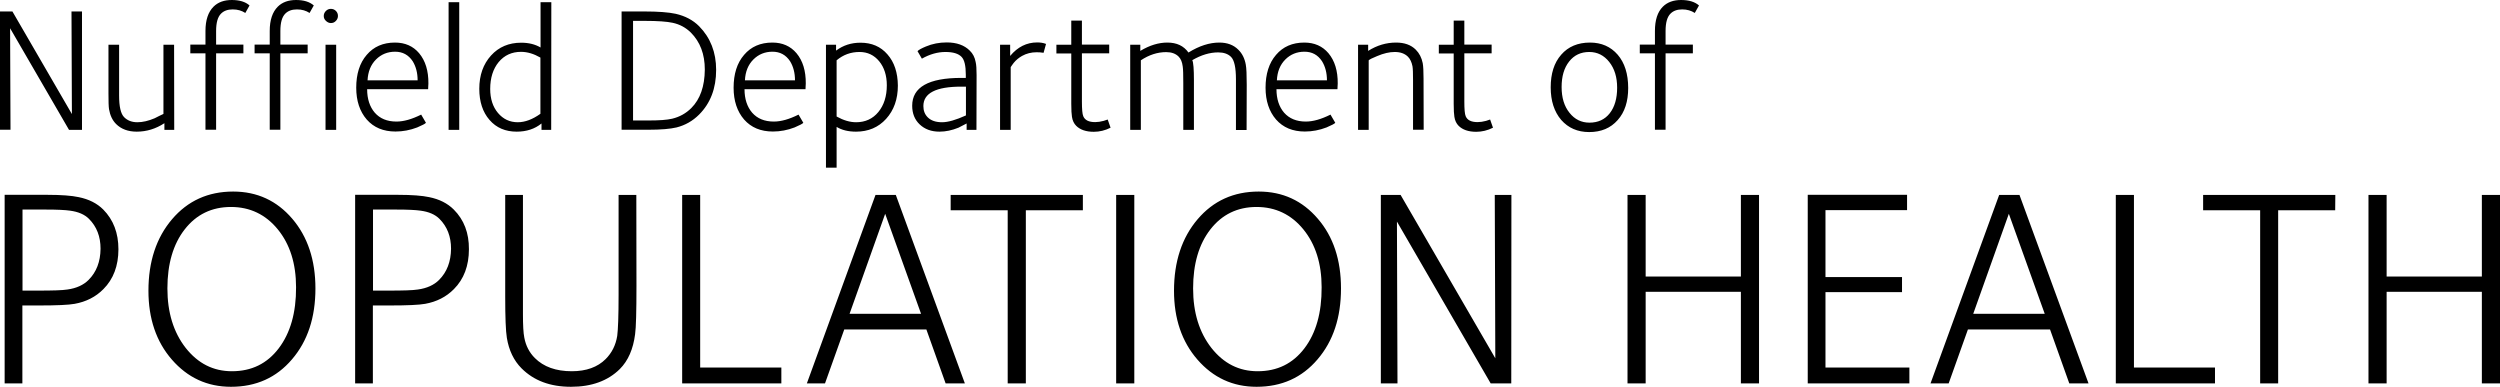
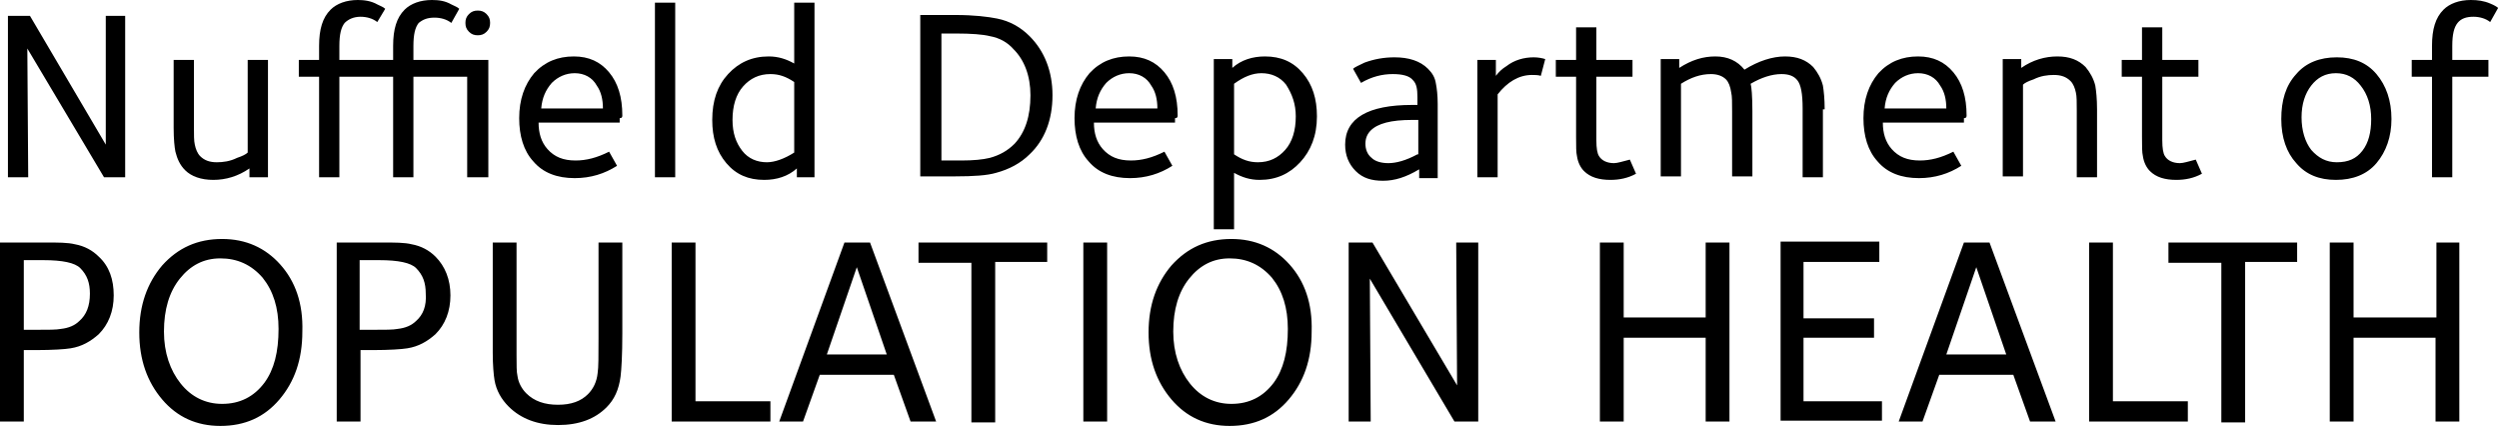
- <svg xmlns="http://www.w3.org/2000/svg" width="1832.4" height="283.5" viewBox="0 0 1832.4 283.5">
-   <path d="M1232.2 0c-5.6 0-10.1 1.6-13.4 4.9-3.9 3.9-5.8 9.8-5.8 17.8v10h-11.1v6.4h11.1v56h7.8v-56h20v-6.4h-20v-10c0-6.1 1.2-10.3 3.6-12.7 2.1-2.1 4.9-3.1 8.6-3.1 3.6 0 6.6.9 9.2 2.6l3.1-5.5c-3.1-2.7-7.5-4-13.1-4m-52.3 83c-3.6 4.6-8.6 6.9-14.9 6.9-5.9 0-10.8-2.4-14.6-7.2-3.9-4.8-5.8-11.1-5.8-18.9 0-7.8 1.8-14 5.5-18.7 3.7-4.7 8.6-7 14.8-7 5.9 0 10.8 2.5 14.6 7.3 3.9 4.9 5.8 11.2 5.8 18.9 0 7.8-1.8 14.1-5.4 18.7m5.8-42.9c-5.1-5.9-11.9-8.9-20.3-8.9-8.9 0-16 3-21.1 8.9-5.2 5.9-7.7 13.9-7.7 23.9 0 10 2.6 17.9 7.7 23.9 5.2 5.9 12 8.9 20.5 8.9 8.8 0 15.7-2.9 20.9-8.8 5.2-5.8 7.7-13.7 7.7-23.5 0-10.3-2.6-18.5-7.7-24.4m-93.5 47.5c-1 .3-2 .7-3 1-2.2.6-4.3.9-6.2.9-4.6 0-7.5-1.4-8.7-4.3-.7-1.6-1-5.2-1-10.8V39.1h20v-6.4h-20V15.1h-7.8v17.7h-10.9v6.4h10.9v36.9c0 4.5.2 7.7.5 9.5.4 2.8 1.5 5 3.1 6.6 2.9 2.9 7.2 4.4 12.9 4.4 4.2 0 8.4-1 12.3-3l-2.1-6zm-48.8-30c0-5.3-.2-9.1-.6-11.3-.8-4-2.5-7.3-5.1-9.9-3.5-3.5-8.3-5.2-14.4-5.2-7.2 0-14 2-20.5 6.1v-4.5h-7.4v62.4h7.8v-51c.7-.7 2.8-1.7 6.2-3.1 4.7-2 9-3 12.9-3 4.2 0 7.4 1.2 9.7 3.5 1.6 1.6 2.7 4 3.3 7 .3 1.8.4 5.2.4 10.1v36.4h7.8l-.1-37.5zm-107.5 1.3c.3-6.4 2.4-11.5 6.2-15.3 3.8-3.8 8.5-5.7 14-5.7 5.6 0 9.8 2.3 12.9 7 2.4 3.9 3.6 8.6 3.6 14h-36.7zM973.7 39c-4.4-5.2-10.3-7.8-17.7-7.8-8.7 0-15.6 3-20.7 9-5.2 6-7.7 14.1-7.7 24.1 0 9.6 2.6 17.4 7.7 23.3 5.2 5.9 12.2 8.8 21.1 8.8 5.4 0 10.7-1 15.9-3 3.7-1.6 5.9-2.7 6.4-3.4l-3.5-6c-6.8 3.4-12.8 5.1-18.1 5.1-6.8 0-12.1-2.2-15.9-6.5-3.7-4.3-5.6-10.1-5.6-17.2h44.7c0-.5 0-1.3.1-2.3.1-1 .1-1.6.1-1.8.1-9.4-2.2-16.8-6.8-22.3m-59.9 23.1c0-7.3-.2-12.2-.7-14.8-.8-4.4-2.6-8.1-5.5-10.9-3.5-3.5-8.1-5.2-13.9-5.2-7.2 0-14.7 2.4-22.6 7.3-3.5-4.9-8.6-7.3-15.5-7.3-6.4 0-13 2-19.8 6.1v-4.5h-7.4v62.4h7.8v-51c6-4 12.2-6 18.6-6 3.9 0 6.9 1.1 9.1 3.3 1.6 1.6 2.6 4 3 7.3.3 1.9.4 6 .4 12.2v34.2h7.8V58.9c0-8.2-.4-13.2-1.2-14.8 6.5-3.8 12.8-5.7 19-5.7 4.1 0 7.2 1.1 9.4 3.3 2.4 2.4 3.6 7.9 3.6 16.4v37.2h7.8l.1-33.2zM811.9 87.6c-1 .3-2 .7-3 1-2.2.6-4.3.9-6.2.9-4.6 0-7.5-1.4-8.7-4.3-.7-1.6-1-5.2-1-10.8V39.1h20v-6.4h-20V15.1h-7.8v17.7h-10.9v6.4h10.9v36.9c0 4.5.2 7.7.5 9.5.4 2.8 1.5 5 3.1 6.6 2.9 2.9 7.2 4.4 12.9 4.4 4.2 0 8.4-1 12.3-3l-2.1-6zm-51.7-56.5c-7.7 0-14.3 3.3-19.8 9.9v-8.2H733v62.4h7.8v-46c.7-1 1.4-2.1 2.2-3.1 1.7-2.1 3.8-3.8 6.1-5.1 3.2-1.8 6.8-2.7 10.7-2.7 1.6 0 3.3.1 5.1.4l1.8-6.5c-2-.8-4.2-1.1-6.5-1.1m-69.7 58.5c-4.6 0-8.1-1.2-10.5-3.6-2.2-2.2-3.2-4.9-3.2-8.3 0-9.4 9.2-14.2 27.7-14.2h3.5v21.1c-7.3 3.3-13.1 5-17.5 5M715.8 55c0-4.4-.2-7.6-.7-9.6-.6-3.3-2-6.1-4.3-8.3-4-4-9.6-6-16.9-6-5.5 0-10.6 1-15.3 3-3.1 1.3-5.2 2.4-6.1 3.4l3.2 5.5c5.8-3.3 11.6-4.9 17.3-4.9 5.6 0 9.5 1.2 11.8 3.6 2.1 2.2 3.1 6.5 3.1 13.1v2.3h-3.3c-24 0-36 6.8-36 20.4 0 5.6 1.8 10.2 5.5 13.7s8.5 5.3 14.5 5.3c4.6 0 9.2-1 13.9-2.9 2-1 4-2.1 6-3.1v4.7h7.2l.1-40.2zm-72 27.1c-4.1 5-9.6 7.5-16.3 7.5-4.5 0-9.3-1.4-14.3-4.2V44.2c4.9-4.1 10.4-6.1 16.8-6.1 5.9 0 10.7 2.3 14.4 6.8 3.7 4.5 5.6 10.4 5.6 17.6 0 8.1-2.1 14.6-6.2 19.6m6.7-42.2c-5-5.8-11.6-8.6-19.8-8.6-6.8 0-12.7 1.9-17.9 5.8v-4.3h-7.4v90.1h7.8V93c3.7 2.3 8.5 3.5 14.2 3.5 9 0 16.4-3.1 22.1-9.4 5.7-6.3 8.6-14.4 8.6-24.4-.1-9.5-2.6-17.1-7.6-22.8M546 58.9c.3-6.4 2.4-11.5 6.2-15.3 3.8-3.8 8.5-5.7 14-5.7s9.8 2.3 12.9 7c2.4 3.9 3.6 8.6 3.6 14H546zM583.8 39c-4.4-5.2-10.3-7.8-17.7-7.8-8.7 0-15.6 3-20.7 9-5.2 6-7.7 14.1-7.7 24.1 0 9.6 2.6 17.4 7.7 23.3 5.2 5.9 12.2 8.8 21.1 8.8 5.4 0 10.7-1 15.9-3 3.7-1.6 5.9-2.7 6.4-3.4l-3.5-6c-6.8 3.4-12.8 5.1-18.1 5.1-6.9 0-12.1-2.2-15.9-6.5-3.7-4.3-5.6-10.1-5.6-17.2h44.7c0-.5 0-1.3.1-2.3.1-1 .1-1.6.1-1.8.1-9.4-2.2-16.8-6.8-22.3m-77.1 40.2c-3.9 3.9-8.6 6.5-14 7.8-3.8.9-9.5 1.3-16.9 1.3H464v-73h8.6c9.4 0 16.3.5 20.4 1.4 5.2 1.1 9.6 3.5 13.3 7.1 6.9 6.9 10.3 15.9 10.3 27.2-.1 12.3-3.4 21.7-9.9 28.2m5.7-60c-4.5-4.5-10.2-7.5-17.2-9.1-5.1-1.1-12.8-1.7-23-1.7h-16.6v86.7h19.6c9.2 0 16.1-.6 20.7-1.7 6.3-1.6 11.8-4.7 16.5-9.4 8.3-8.3 12.5-19.2 12.5-32.8 0-12.9-4.2-23.6-12.5-32M379.5 89.6c-5.9 0-10.7-2.3-14.5-6.8-3.8-4.5-5.7-10.4-5.7-17.6 0-8.1 2.1-14.7 6.2-19.7 4.2-5 9.6-7.5 16.4-7.5 4.6 0 9.3 1.4 14.2 4.2v41.2c-5.7 4.1-11.3 6.2-16.6 6.2m24.6-88h-7.9v33.2c-3.9-2.3-8.6-3.5-14.2-3.5-9 0-16.4 3.1-22.1 9.4-5.7 6.3-8.6 14.4-8.6 24.4 0 9.4 2.5 17.1 7.5 22.8 5 5.8 11.7 8.6 19.9 8.6 7.2 0 13.3-2 18.2-6v4.7h7.1l.1-93.6zm-67.5 0h-7.8v93.6h7.8V1.6zm-67.2 57.3c.3-6.4 2.4-11.5 6.2-15.3 3.8-3.8 8.5-5.7 14-5.7s9.8 2.3 12.9 7c2.4 3.9 3.6 8.6 3.6 14h-36.7zM307.2 39c-4.4-5.2-10.3-7.8-17.7-7.8-8.7 0-15.6 3-20.7 9-5.2 6-7.7 14.1-7.7 24.1 0 9.6 2.6 17.4 7.7 23.3 5.2 5.9 12.2 8.8 21.1 8.8 5.4 0 10.7-1 15.9-3 3.7-1.6 5.9-2.7 6.4-3.4l-3.5-6c-6.8 3.4-12.8 5.1-18.1 5.1-6.9 0-12.1-2.2-15.9-6.5-3.7-4.3-5.6-10.1-5.6-17.2h44.7c0-.5 0-1.3.1-2.3.1-1 .1-1.6.1-1.8.1-9.4-2.2-16.8-6.8-22.3m-60.8-6.2h-7.8v62.4h7.8V32.8zM246.2 8c-1-1-2.2-1.5-3.7-1.5-1.4 0-2.6.5-3.6 1.5s-1.6 2.2-1.6 3.7c0 1.4.5 2.6 1.6 3.6 1 1 2.3 1.6 3.6 1.6 1.5 0 2.7-.5 3.7-1.6 1-1 1.5-2.3 1.5-3.6 0-1.5-.5-2.7-1.5-3.7M217 0c-5.6 0-10.1 1.6-13.4 4.9-3.9 3.9-5.9 9.8-5.9 17.8v10h-11.1v6.4h11.1v56h7.8v-56h20v-6.4h-20v-10c0-6.1 1.2-10.3 3.6-12.7 2.1-2.1 4.9-3.1 8.6-3.1 3.6 0 6.6.9 9.2 2.6L230 4c-3.1-2.7-7.4-4-13-4m-47.1 0c-5.6 0-10.1 1.6-13.4 4.9-3.9 3.9-5.9 9.8-5.9 17.8v10h-11.1v6.4h11.1v56h7.8v-56h20v-6.4h-20v-10c0-6.1 1.2-10.3 3.6-12.7 2.1-2.1 4.9-3.1 8.6-3.1 3.6 0 6.6.9 9.2 2.6l3.1-5.5c-3-2.7-7.4-4-13-4m-42.3 32.8h-7.8v50.7c-2.2 1-4.3 2.1-6.5 3.2-4.5 1.9-8.7 2.9-12.6 2.9-4 0-7.2-1.2-9.7-3.7-2.5-2.5-3.7-7.8-3.7-15.9V32.8h-7.8v35.6c0 5.8.1 9.7.4 11.6.8 4.6 2.5 8.2 5.2 10.9 3.7 3.7 8.8 5.6 15.1 5.6 7.3 0 14-2.1 20.3-6.2v4.9h7.2l-.1-62.4zM60.1 8.4h-7.7l.3 75.2L9.1 8.4H0v86.7h7.7l-.3-74.4 43.2 74.5h9.5V8.4zM1832.4 142.9h-13.3v59.8h-69.8v-59.8H1736V281h13.3v-67.1h69.8V281h13.3V142.9zm-120.7 0h-96.9v11.2h41.8V281h13.2V154.1h41.8l.1-11.2zm-88.2 126.5h-59.4V142.9h-13.3V281h72.7v-11.6zM1446.3 230l26.1-73.3 26.3 73.3h-52.4zm33.9-87.1h-14.9L1415 281h13.3l14.1-39.5h60.2l14.1 39.5h14.1l-50.6-138.1zm-80.7 126.5H1338v-55.3h56.1v-11H1338V154h59.8v-11.2H1325V281h74.5v-11.6zm-110.2-126.5H1276v59.8h-69.8v-59.8h-13.3V281h13.3v-67.1h69.8V281h13.3V142.9zm-181.5 0h-12.2l.4 119.7-69.4-119.7h-14.5V281h12.2l-.4-118.6 68.7 118.6h15.1l.1-138.1zM956.1 255.3c-8.5 11.2-19.9 16.8-34.3 16.8-13.7 0-24.9-5.7-33.9-17.1-8.9-11.4-13.4-25.9-13.4-43.6 0-17.9 4.2-32.4 12.7-43.3 8.5-10.9 19.8-16.4 33.8-16.4 13.9 0 25.4 5.5 34.3 16.4 8.9 10.9 13.4 25.1 13.4 42.4.1 18.7-4.1 33.6-12.6 44.8m9.8-95c-11.3-13.2-25.7-19.9-43.3-19.9-18.4 0-33.3 6.8-44.8 20.3s-17.3 31-17.3 52.4c0 20.4 5.7 37.3 17.2 50.5 11.5 13.2 25.9 19.9 43.3 19.9 18.4 0 33.3-6.7 44.7-20.1 11.5-13.4 17.2-30.7 17.2-52 0-20.8-5.6-37.9-17-51.1m-134.5-17.4h-13.3V281h13.3V142.9zm-37.7 0h-96.9v11.2h41.8V281h13.3V154.1h41.8v-11.2zm-171 87.1l26.1-73.3 26.3 73.3h-52.4zm33.9-87.1h-14.9L591.4 281h13.3l14.1-39.5H679l14.1 39.5h14.1l-50.6-138.1zm-84 126.5h-59.4V142.9H500V281h72.7v-11.6zM466.4 142.9h-13V216c0 15.6-.4 25.7-1 30.2-1.1 6.8-3.9 12.4-8.5 17-5.9 5.9-14.2 8.9-24.8 8.9-11.6 0-20.6-3.2-27.1-9.7-4-4-6.6-9-7.7-14.9-.7-3.4-1-9.2-1-17.2v-87.4h-13v74.7c0 15 .4 25.1 1.2 30 1.5 9.2 5.1 16.7 10.8 22.4 9 9 21 13.5 36.2 13.5s27.1-4.4 35.8-13c6.1-6.1 9.8-14.6 11.2-25.5.7-5 1-16.8 1-35.6l-.1-66.5zm-144.6 62.3c-3.7 3.7-8.9 6.1-15.5 7-3.7.6-10.9.8-21.5.8h-11.4v-59.4h17.2c8.3 0 14.1.3 17.6.8 6.1.8 10.7 2.8 13.9 6 5.7 5.7 8.5 13 8.5 21.9-.1 9.5-3 17.1-8.8 22.9m10.8-51.6c-4.6-4.6-10.6-7.6-18-9.1-5.1-1.1-12.7-1.7-22.8-1.7h-31.5V281h13v-57.1h12.2c13 0 21.7-.4 26.1-1.2 8.4-1.5 15.5-5.1 21.1-10.8 7.3-7.3 11-17.1 11-29.2.1-11.9-3.6-21.6-11.1-29.1M204.3 255.3c-8.5 11.2-19.9 16.8-34.3 16.8-13.7 0-24.9-5.7-33.9-17.1-8.9-11.4-13.4-25.9-13.4-43.6 0-17.9 4.2-32.4 12.7-43.3 8.5-10.9 19.8-16.4 33.9-16.4 13.9 0 25.4 5.5 34.3 16.4 8.9 10.9 13.4 25.1 13.4 42.4.1 18.7-4.2 33.6-12.7 44.8m9.9-95c-11.3-13.2-25.7-19.9-43.3-19.9-18.4 0-33.3 6.8-44.8 20.3s-17.3 31-17.3 52.4c0 20.4 5.7 37.3 17.2 50.5 11.5 13.2 25.9 19.9 43.3 19.9 18.4 0 33.3-6.7 44.7-20.1 11.5-13.4 17.2-30.7 17.2-52 0-20.8-5.7-37.9-17-51.1M64.9 205.2c-3.7 3.7-8.9 6.1-15.5 7-3.7.6-10.9.8-21.5.8H16.5v-59.4h17.2c8.3 0 14.1.3 17.6.8 6.1.8 10.7 2.8 13.9 6 5.7 5.7 8.5 13 8.5 21.9-.1 9.5-3 17.1-8.8 22.9m10.8-51.6c-4.6-4.6-10.6-7.6-18-9.1-5.1-1.1-12.7-1.7-22.8-1.7H3.4V281h13v-57.1h12.2c13 0 21.7-.4 26.1-1.2 8.4-1.5 15.5-5.1 21.1-10.8 7.3-7.3 11-17.1 11-29.2 0-11.9-3.7-21.6-11.1-29.1" />
+ <svg xmlns="http://www.w3.org/2000/svg" width="283.5" height="48.2" viewBox="0 0 283.5 48.2">
+   <path d="M14.2 1.8H12v14.6L3.4 1.8H.9v18.3h2.3L3.1 5.5l8.7 14.6h2.4zM30.4 6.8h-2.3v10.5c-.2.2-.6.4-1.2.6-.8.4-1.6.5-2.3.5-.8 0-1.4-.2-1.9-.7-.3-.3-.5-.8-.6-1.3-.1-.4-.1-1.1-.1-2.1V6.8h-2.3v7.7c0 1.3.1 2.2.2 2.7.2.8.5 1.5 1.1 2.1.7.7 1.8 1.1 3.2 1.1 1.4 0 2.8-.4 4.1-1.3v1h2.1V6.8zM55.2 1.6c-.3-.3-.6-.4-1-.4s-.7.1-1 .4c-.3.3-.4.6-.4 1s.1.7.4 1c.3.3.6.4 1 .4s.7-.1 1-.4c.3-.3.4-.6.4-1s-.1-.7-.4-1" />
+   <path d="M55.4 20.1V6.8h-8.5V5.2c0-1.3.2-2.1.6-2.6.5-.4 1-.6 1.8-.6.7 0 1.4.2 1.9.6l.9-1.6c-.2-.2-.5-.3-.9-.5C50.5.1 49.8 0 49 0c-1.3 0-2.4.4-3.1 1.1-.9.9-1.3 2.2-1.3 4.1v1.6h-6.1V5.2c0-1.3.2-2.1.6-2.6.4-.4 1-.7 1.8-.7.7 0 1.4.2 1.9.6l.9-1.5c-.2-.2-.5-.3-.9-.5-.7-.4-1.5-.5-2.2-.5-1.3 0-2.4.4-3.1 1.1-.9.9-1.3 2.2-1.3 4.1v1.6h-2.3v1.9h2.3v11.4h2.3V8.7h6.1v11.4h2.3V8.7H53v11.4h2.4zM68.4 12.3h-7c.1-1.2.5-2.1 1.2-2.9.7-.7 1.6-1.1 2.6-1.1 1.1 0 2 .5 2.5 1.4.5.7.7 1.6.7 2.6m2.2.8c0-2.1-.5-3.7-1.5-4.9-1-1.2-2.3-1.8-4-1.8-1.8 0-3.3.6-4.5 1.9-1.1 1.3-1.7 3-1.7 5.1 0 2 .5 3.7 1.6 4.9 1.1 1.3 2.7 1.9 4.7 1.9 1.8 0 3.4-.5 4.8-1.4l-.9-1.6c-1.4.7-2.6 1-3.8 1-1.4 0-2.4-.4-3.2-1.3-.7-.8-1-1.8-1-3h9.2v-.5c.3 0 .3-.2.3-.3M74.3.3h2.3v19.8h-2.3z" />
+   <g>
+     <path d="M90.1 17.3c-1.1.7-2.2 1.1-3.1 1.1-1.1 0-2.1-.4-2.8-1.3-.7-.9-1.1-2-1.1-3.5 0-1.6.4-2.9 1.2-3.8.8-.9 1.8-1.4 3.1-1.4 1 0 1.8.3 2.7.9v8zm2.3 2.8V.3h-2.3v6.9c-.9-.5-1.8-.8-2.9-.8-1.9 0-3.4.7-4.6 2-1.2 1.3-1.8 3-1.8 5.2 0 2 .5 3.6 1.6 4.9 1.1 1.3 2.5 1.9 4.3 1.9 1.4 0 2.7-.4 3.7-1.3v1h2zM116.9 10.8c0 2.4-.6 4.2-1.8 5.5-.8.8-1.7 1.3-2.8 1.6-.8.2-1.9.3-3.2.3h-2.3V3.8h1.6c1.8 0 3.1.1 3.9.3 1.1.2 2 .7 2.7 1.5 1.2 1.2 1.9 3 1.9 5.2m2.5 0c0-2.7-.9-5-2.6-6.7-1-1-2.2-1.7-3.7-2-1-.2-2.6-.4-4.7-.4h-4V20h4c2 0 3.6-.1 4.6-.4 1.5-.4 2.8-1.1 3.8-2.1 1.7-1.6 2.6-3.9 2.6-6.7M131.3 12.3h-7c.1-1.2.5-2.1 1.2-2.9.7-.7 1.6-1.1 2.6-1.1 1.1 0 2 .5 2.5 1.4.5.7.7 1.6.7 2.6m2.3.8c0-2.1-.5-3.7-1.5-4.9-1-1.2-2.3-1.8-4-1.8-1.8 0-3.3.6-4.5 1.9-1.1 1.3-1.7 3-1.7 5.1 0 2 .5 3.7 1.6 4.9 1.1 1.3 2.7 1.9 4.7 1.9 1.8 0 3.4-.5 4.8-1.4l-.9-1.6c-1.4.7-2.6 1-3.8 1-1.4 0-2.4-.4-3.2-1.3-.7-.8-1-1.8-1-3h9.2v-.5c.3 0 .3-.2.3-.3M147 13.2c0 1.6-.4 2.9-1.2 3.8-.8.9-1.8 1.4-3.1 1.4-1 0-1.8-.3-2.7-.9v-8c1.1-.8 2.1-1.2 3.1-1.2 1.1 0 2.1.4 2.8 1.3.7 1.1 1.1 2.2 1.1 3.6m2.4 0c0-2-.5-3.6-1.6-4.9-1.1-1.3-2.5-1.9-4.3-1.9-1.4 0-2.7.4-3.7 1.3v-1h-2.1V26h2.3v-6.4c.9.5 1.8.8 2.9.8 1.9 0 3.4-.7 4.6-2 1.2-1.3 1.9-3 1.9-5.2M160.8 17.5c-1.3.7-2.4 1-3.3 1-.8 0-1.5-.2-1.9-.6-.5-.4-.7-1-.7-1.6 0-.6.2-1.1.6-1.5.8-.8 2.3-1.2 4.7-1.2h.7v3.9zm2.3 2.6v-8.3c0-1-.1-1.8-.2-2.3-.1-.7-.4-1.2-.9-1.7-.9-.9-2.2-1.3-3.8-1.3-1.2 0-2.3.2-3.4.6-.6.3-1.1.5-1.3.7l.9 1.6c1.2-.7 2.4-1 3.6-1 1.1 0 1.9.2 2.3.7.4.4.5 1 .5 1.9v.9h-.6c-5 0-7.6 1.5-7.6 4.5 0 1.2.4 2.2 1.2 3 .8.8 1.8 1.1 3.1 1.1s2.6-.4 4.1-1.3v1h2.1zM174 6.5c-1.1 0-2.2.3-3.1 1-.5.3-.9.7-1.2 1.1V6.8h-2.1v13.3h2.3v-9.4c1.1-1.4 2.4-2.2 3.9-2.2.3 0 .7 0 1 .1l.5-1.9c-.3-.1-.8-.2-1.3-.2M184.9 18.1c-.8.2-1.4.4-1.8.4-.8 0-1.4-.3-1.7-.8-.2-.3-.3-.9-.3-1.8V8.7h4.1V6.8h-4.1V3.1h-2.3v3.7h-2.3v1.9h2.3v6.8c0 1.1 0 1.8.1 2.2.1.7.4 1.3.8 1.7.7.7 1.7 1 3 1 1 0 2-.2 2.9-.7l-.7-1.6zM207 12.4c0-1.2-.1-2.1-.2-2.7-.2-.8-.6-1.5-1.1-2.1-.8-.8-1.8-1.2-3.2-1.2-1.4 0-3 .5-4.6 1.5-.8-1-1.9-1.5-3.3-1.5s-2.7.4-4.1 1.3v-1h-2.1V20h2.3V9.5c1.1-.7 2.2-1.1 3.4-1.1.7 0 1.3.2 1.7.6.3.3.5.8.6 1.5.1.4.1 1.1.1 2.2V20h2.3v-7.4c0-1.7-.1-2.8-.2-3.1 1.2-.7 2.4-1.1 3.5-1.1.8 0 1.4.2 1.8.7.4.5.6 1.5.6 3.2v7.8h2.3v-7.7zM220.8 12.3h-7c.1-1.2.5-2.1 1.2-2.9.7-.7 1.6-1.1 2.6-1.1 1.1 0 2 .5 2.5 1.4.5.7.7 1.6.7 2.6m2.3.8c0-2.1-.5-3.7-1.5-4.9-1-1.2-2.3-1.8-4-1.8-1.8 0-3.3.6-4.5 1.9-1.1 1.3-1.7 3-1.7 5.1 0 2 .5 3.7 1.6 4.9 1.1 1.3 2.7 1.9 4.7 1.9 1.8 0 3.4-.5 4.8-1.4l-.9-1.6c-1.4.7-2.6 1-3.8 1-1.4 0-2.4-.4-3.2-1.3-.7-.8-1-1.8-1-3h9.2v-.5c.3 0 .3-.2.3-.3M237.9 12.4c0-1.2-.1-2.1-.2-2.7-.2-.8-.6-1.5-1.1-2.1-.8-.8-1.8-1.2-3.2-1.2-1.4 0-2.8.4-4.1 1.3v-1h-2.1V20h2.3V9.6c.2-.2.6-.4 1.2-.6.8-.4 1.6-.5 2.3-.5.8 0 1.4.2 1.9.7.3.3.5.8.6 1.3.1.4.1 1.1.1 2.1v7.5h2.3v-7.7zM249.1 18.1c-.8.2-1.4.4-1.8.4-.8 0-1.4-.3-1.7-.8-.2-.3-.3-.9-.3-1.8V8.7h4.1V6.8h-4.1V3.1H243v3.7h-2.3v1.9h2.3v6.8c0 1.1 0 1.8.1 2.2.1.7.4 1.3.8 1.7.7.7 1.7 1 3 1 1 0 2-.2 2.9-.7l-.7-1.6zM269 13.5c0 1.5-.3 2.7-1 3.6-.7.9-1.6 1.3-2.9 1.3-1.2 0-2.1-.5-2.9-1.4-.7-.9-1.1-2.2-1.1-3.7s.4-2.7 1.1-3.6c.7-.9 1.6-1.4 2.8-1.4 1.2 0 2.1.5 2.8 1.4.8 1 1.2 2.3 1.2 3.8m2.3 0c0-2.1-.6-3.8-1.7-5.1-1.1-1.3-2.6-1.9-4.5-1.9s-3.5.6-4.6 1.9c-1.2 1.3-1.7 3-1.7 5.1s.6 3.8 1.7 5c1.1 1.3 2.6 1.9 4.5 1.9s3.5-.6 4.6-1.9c1.1-1.3 1.7-3 1.7-5M282.5.4c-.7-.3-1.4-.4-2.2-.4-1.3 0-2.4.4-3.1 1.1-.9.9-1.3 2.2-1.3 4.1v1.6h-2.3v1.9h2.3v11.4h2.3V8.7h4.1V6.8h-4.1V5.2c0-1.3.2-2.1.6-2.6s1-.7 1.8-.7c.7 0 1.4.2 1.9.6l.9-1.6c-.1-.1-.4-.3-.9-.5M279.1 27.5h-2.7V36H267v-8.5h-2.7v20.3h2.7v-9.5h9.3v9.5h2.7V27.5zm-18.5 0H246v2.3h6v18.1h2.7V29.7h5.9v-2.2zm-12.5 18h-8.4v-18H237v20.3h11.2v-2.3zm-27.3-5.3l3.4-9.9 3.4 9.9h-6.8zm4.9-12.7h-2.9l-7.4 20.3h2.7l1.9-5.3h8.4l1.9 5.3h2.9l-7.5-20.3zm-12.3 18h-8.8v-7.2h8v-2.2h-8v-6.4h8.6v-2.3H202v20.3h11.5v-2.2zm-17.2-18h-2.7V36h-9.3v-8.5h-2.7v20.3h2.7v-9.5h9.3v9.5h2.7V27.5zm-28.5 0h-2.5l.1 16.2-9.6-16.2H153v20.3h2.5l-.1-16.2 9.6 16.2h2.7V27.5zm-23.2 15.9c-1.2 1.6-2.8 2.4-4.8 2.4-1.9 0-3.5-.8-4.7-2.3-1.2-1.5-1.9-3.5-1.9-5.9 0-2.5.6-4.5 1.8-6 1.2-1.5 2.7-2.3 4.6-2.3 1.9 0 3.5.7 4.8 2.2 1.2 1.5 1.8 3.4 1.8 5.8 0 2.6-.5 4.6-1.6 6.1m1.8-13.4c-1.7-1.9-3.9-2.9-6.6-2.9-2.8 0-5 1-6.8 3-1.7 2-2.6 4.5-2.6 7.6 0 3.1.9 5.6 2.6 7.6 1.7 2 3.9 3 6.6 3 2.8 0 5-1 6.7-3 1.7-2 2.6-4.5 2.6-7.7.1-3.2-.8-5.7-2.5-7.6m-20.7-2.5h-2.7v20.3h2.7V27.5zm-6.7 0h-14.7v2.3h6v18.1h2.7V29.7h5.9v-2.2zM93.8 40.2l3.4-9.9 3.4 9.9h-6.8zm4.9-12.7h-2.9l-7.4 20.3h2.7l1.9-5.3h8.4l1.9 5.3h2.9l-7.5-20.3zm-11.4 18h-8.4v-18h-2.7v20.3h11.2v-2.3zm-16.7-18h-2.7v10.8c0 2.1 0 3.4-.1 4-.1 1-.5 1.8-1.1 2.4-.8.8-1.9 1.2-3.4 1.2s-2.7-.4-3.6-1.3c-.5-.5-.9-1.2-1-2-.1-.4-.1-1.2-.1-2.3V27.5h-2.7V40c0 1.4.1 2.5.2 3.1.2 1.2.8 2.2 1.6 3 1.4 1.4 3.3 2.1 5.6 2.1 2.4 0 4.2-.7 5.5-2 .9-.9 1.4-2 1.6-3.5.1-.8.2-2.4.2-4.9V27.5zm-23.4 8.9c-.5.5-1.2.8-2.1.9-.5.1-1.4.1-2.9.1h-1.4v-7.9H43c2.2 0 3.6.3 4.2.9.8.8 1.1 1.7 1.1 2.9.1 1.4-.3 2.4-1.1 3.1m2.2-7.3c-.7-.7-1.6-1.2-2.7-1.4-.8-.2-1.9-.2-3.4-.2h-5.1v20.3h2.7v-8.1h1.4c1.9 0 3.3-.1 3.9-.2 1.3-.2 2.3-.8 3.2-1.6 1.1-1.1 1.7-2.6 1.7-4.4 0-1.8-.6-3.3-1.7-4.4M30 43.4c-1.2 1.6-2.8 2.4-4.8 2.4-1.9 0-3.5-.8-4.7-2.3-1.2-1.5-1.9-3.5-1.9-5.9 0-2.5.6-4.5 1.8-6 1.2-1.5 2.7-2.3 4.6-2.3 1.9 0 3.5.7 4.8 2.2 1.2 1.5 1.8 3.4 1.8 5.8 0 2.6-.5 4.6-1.6 6.1M31.8 30c-1.7-1.9-3.9-2.9-6.6-2.9-2.8 0-5 1-6.8 3-1.7 2-2.6 4.5-2.6 7.6 0 3.1.9 5.6 2.6 7.6 1.7 2 3.9 3 6.6 3 2.8 0 5-1 6.7-3 1.7-2 2.6-4.5 2.6-7.7.1-3.2-.8-5.7-2.5-7.6M9 36.4c-.5.5-1.2.8-2.1.9-.5.1-1.4.1-2.9.1H2.7v-7.9h2.2c2.2 0 3.6.3 4.2.9.8.8 1.1 1.7 1.1 2.9 0 1.4-.4 2.4-1.2 3.1m2.2-7.3c-.7-.7-1.6-1.2-2.7-1.4-.8-.2-1.9-.2-3.4-.2H0v20.3h2.7v-8.1h1.4c1.9 0 3.3-.1 3.9-.2 1.3-.2 2.3-.8 3.2-1.6 1.1-1.1 1.7-2.6 1.7-4.4 0-1.8-.5-3.3-1.7-4.4" />
+   </g>
</svg>
